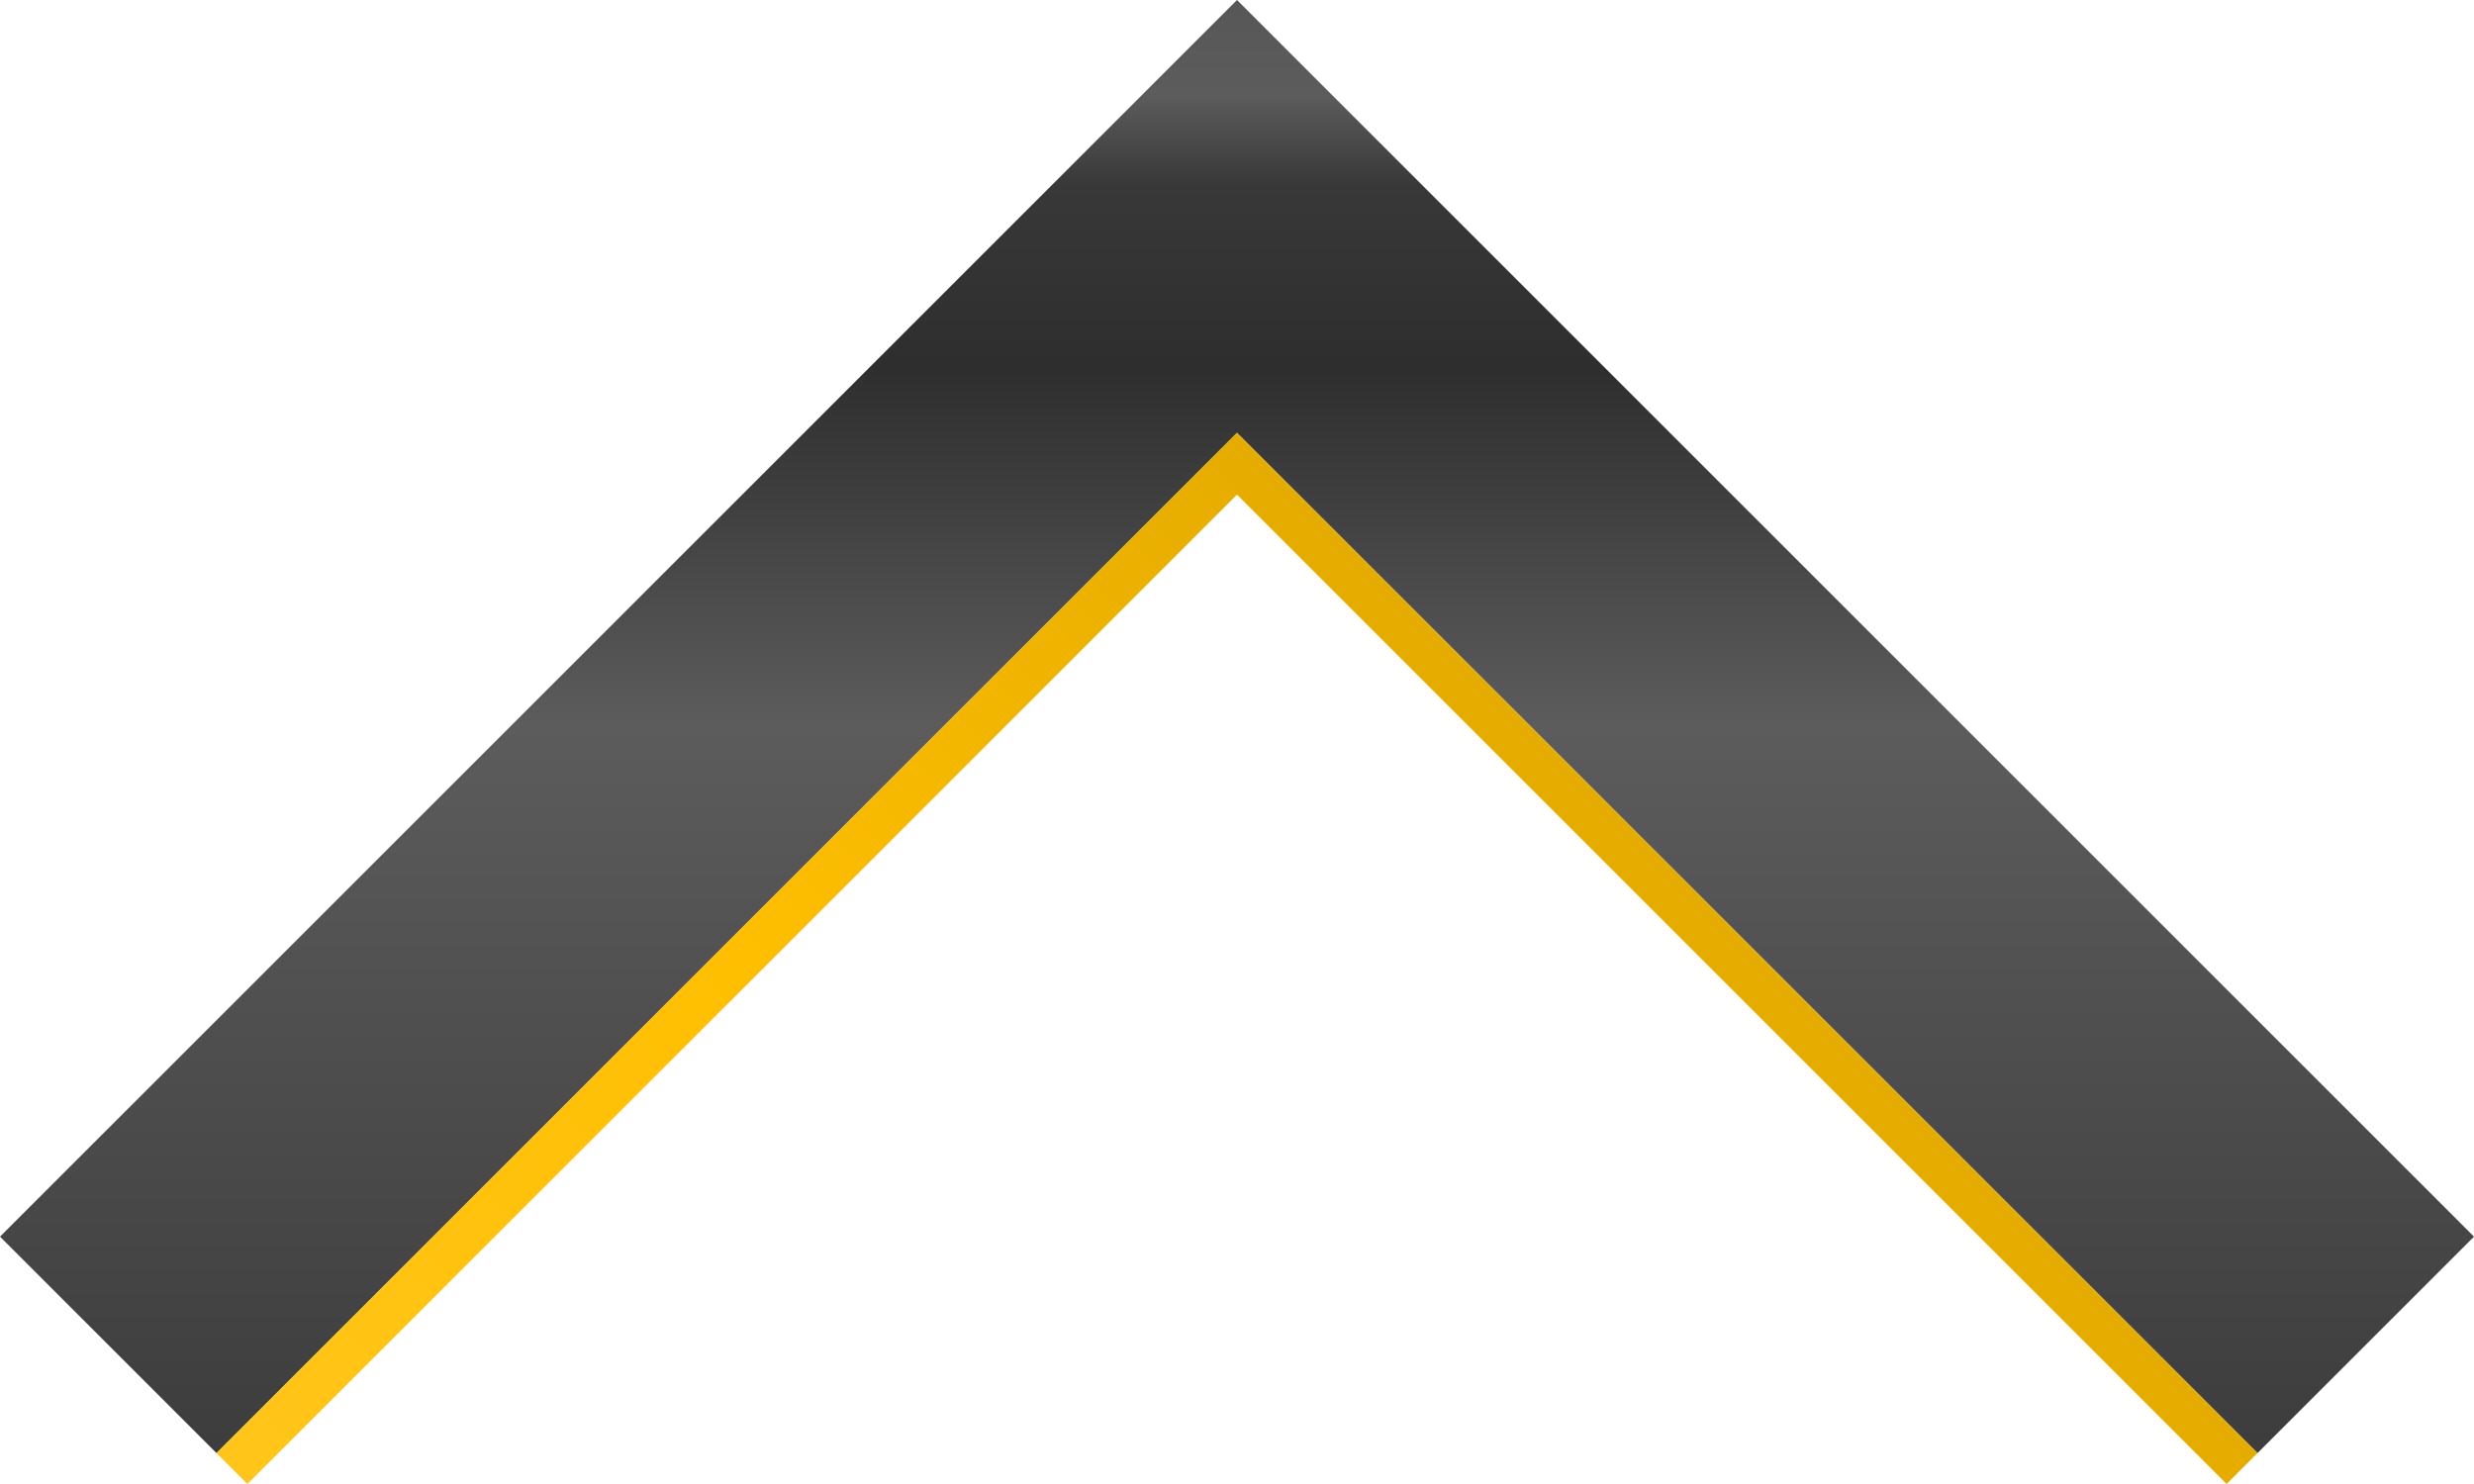
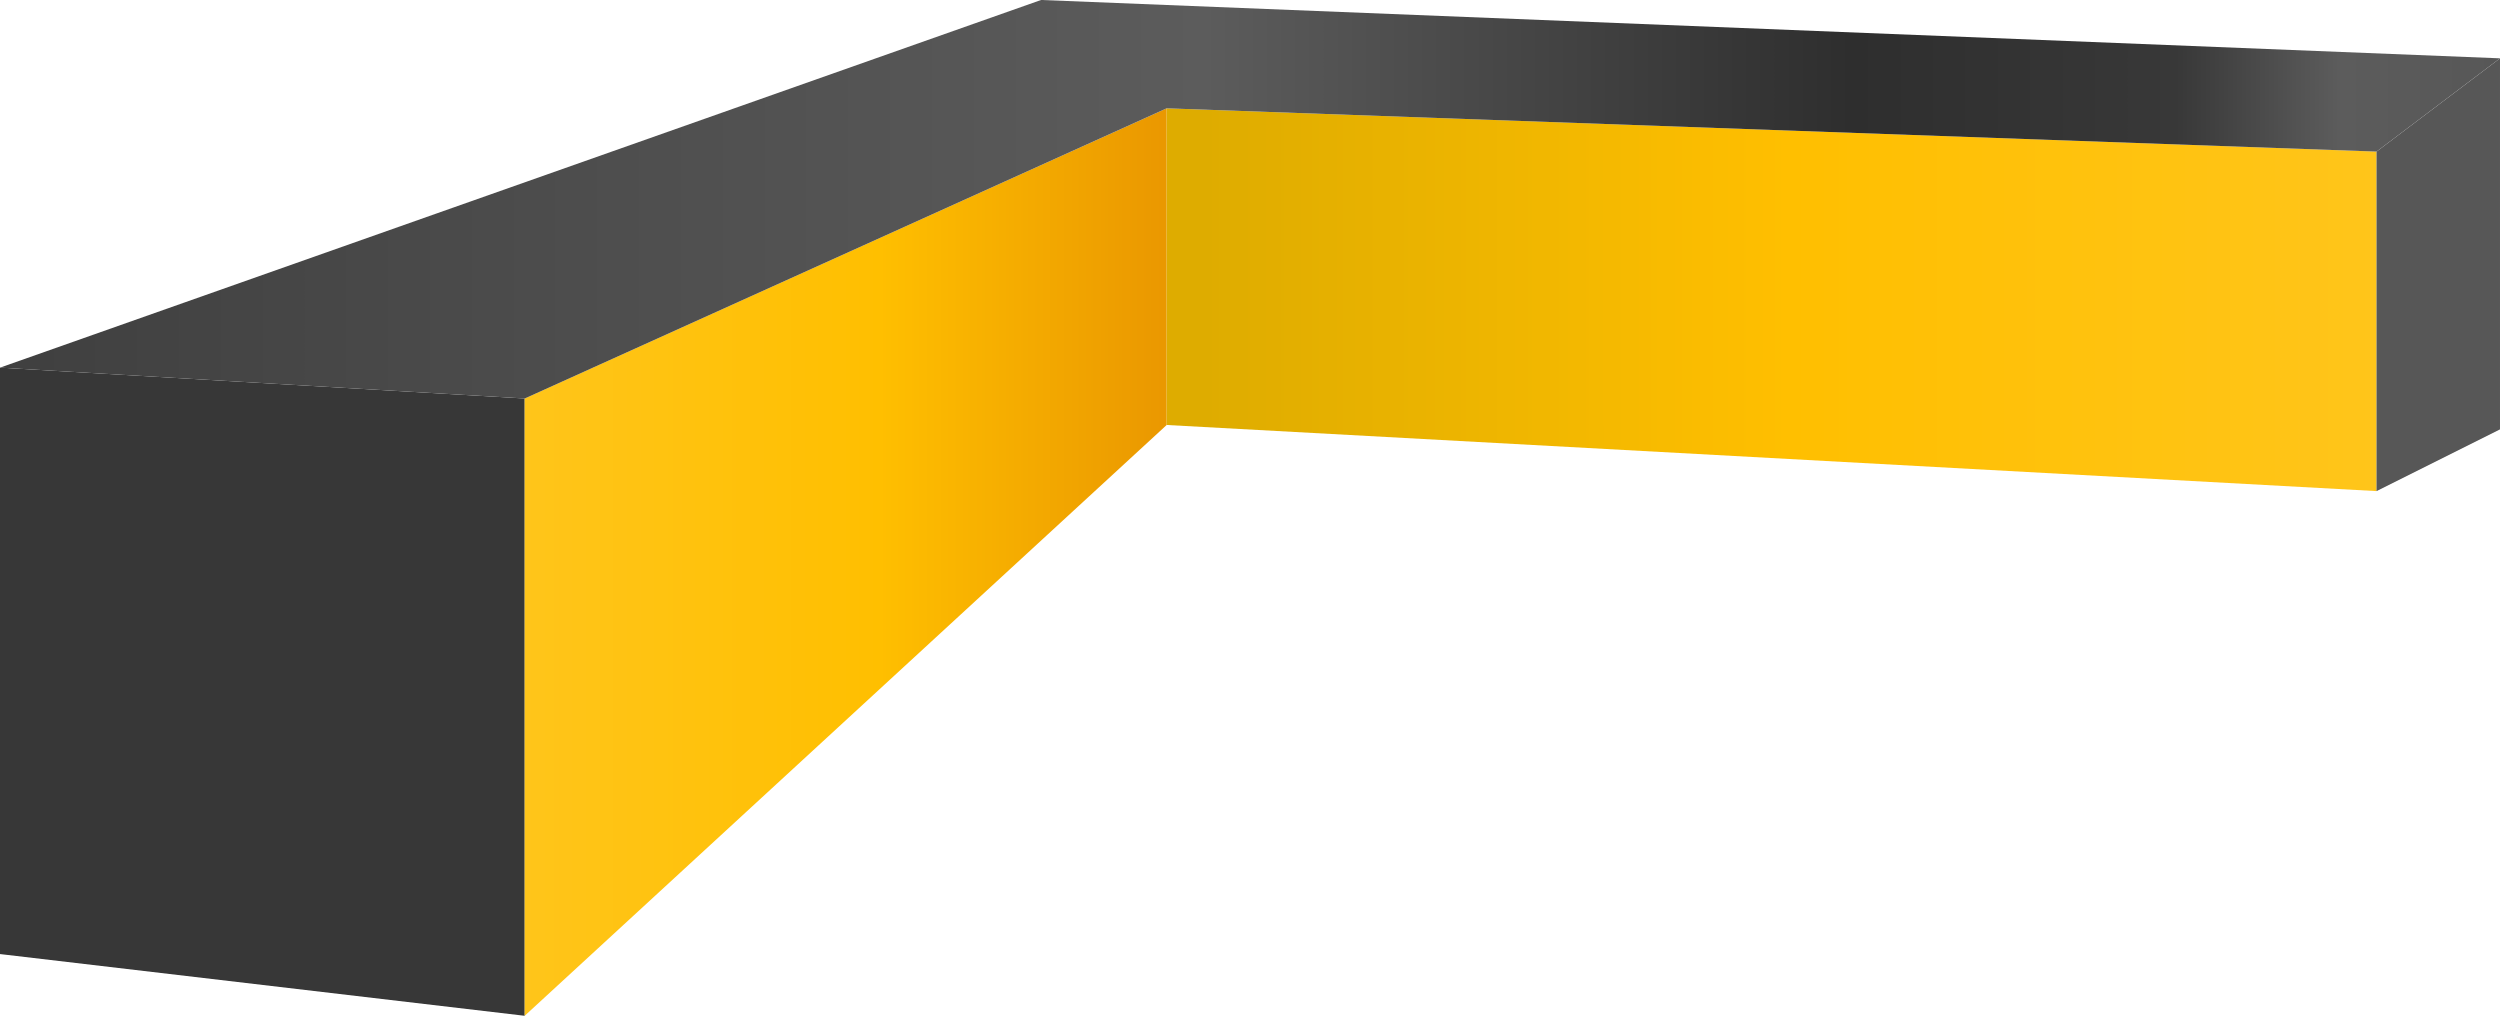
- <svg xmlns="http://www.w3.org/2000/svg" xmlns:xlink="http://www.w3.org/1999/xlink" width="300" height="180" version="1.1" id="svg6714">
-   <defs id="defs6711">
-     <linearGradient xlink:href="#linearGradient10943" id="linearGradient10945" x1="2235.468" y1="433.532" x2="2467.995" y2="201.005" gradientUnits="userSpaceOnUse" />
-     <linearGradient id="linearGradient10943">
-       <stop style="stop-color:#3d3d3d;stop-opacity:1" offset="0" id="stop10939" />
-       <stop style="stop-color:#5c5c5c;stop-opacity:1" offset=".5" id="stop10947" />
-       <stop style="stop-color:#2e2e2e;stop-opacity:1" offset=".75" id="stop10949" />
-       <stop style="stop-color:#383838;stop-opacity:1" offset=".875" id="stop10951" />
-       <stop style="stop-color:#5c5c5c;stop-opacity:1" offset=".938" id="stop10953" />
-       <stop style="stop-color:#575757;stop-opacity:1" offset="1" id="stop10941" />
+ <svg xmlns="http://www.w3.org/2000/svg" xmlns:xlink="http://www.w3.org/1999/xlink" viewBox="0 0 300 121.895" version="1.1" id="svg75817">
+   <defs id="defs75814">
+     <linearGradient id="linearGradient99870">
+       <stop offset="0" id="stop99866" stop-color="#deac00" stop-opacity="1" />
+       <stop offset=".5" id="stop99874" stop-color="#ffbf00" stop-opacity="1" />
+       <stop offset="1" id="stop99868" stop-color="#ffc51a" stop-opacity="1" />
    </linearGradient>
-     <linearGradient xlink:href="#linearGradient13676" id="linearGradient13678" x1="2069" y1="435" x2="2399" y2="435" gradientUnits="userSpaceOnUse" />
-     <linearGradient id="linearGradient13676">
-       <stop style="stop-color:#ffc51a;stop-opacity:1" offset="0" id="stop13672" />
-       <stop style="stop-color:#ffbf00;stop-opacity:1" offset=".5" id="stop14406" />
-       <stop style="stop-color:#e5ac00;stop-opacity:1" offset="1" id="stop13674" />
+     <linearGradient id="linearGradient95501">
+       <stop offset="0" id="stop95499" stop-color="#ffc51a" stop-opacity="1" />
+       <stop offset=".5" id="stop95505" stop-color="#ffbf00" stop-opacity="1" />
+       <stop offset="1" id="stop95497" stop-color="#e58e00" stop-opacity="1" />
    </linearGradient>
+     <linearGradient id="linearGradient82417">
+       <stop offset="0" id="stop82413" stop-color="#3d3d3d" stop-opacity="1" />
+       <stop offset=".5" id="stop82421" stop-color="#5c5c5c" stop-opacity="1" />
+       <stop offset=".75" id="stop82423" stop-color="#2e2e2e" stop-opacity="1" />
+       <stop offset=".875" id="stop82425" stop-color="#383838" stop-opacity="1" />
+       <stop offset=".938" id="stop82427" stop-color="#5c5c5c" stop-opacity="1" />
+       <stop offset="1" id="stop82415" stop-color="#575757" stop-opacity="1" />
+     </linearGradient>
+     <linearGradient xlink:href="#linearGradient82417" id="linearGradient82419" x1="25" y1="40.5" x2="109" y2="40.5" gradientUnits="userSpaceOnUse" />
+     <linearGradient xlink:href="#linearGradient95501" id="linearGradient95503" x1="45" y1="51.5" x2="68" y2="51.5" gradientUnits="userSpaceOnUse" />
+     <linearGradient xlink:href="#linearGradient99870" id="linearGradient99872" x1="67" y1="43" x2="105" y2="43" gradientUnits="userSpaceOnUse" />
  </defs>
-   <g id="fixed-corner-cube" transform="matrix(.375 -.375 .375 .375 -850.875 850.875)">
-     <path id="rect10934" style="fill:url(#linearGradient10945);fill-opacity:1;fill-rule:evenodd;stroke:none;stroke-width:2.407;stroke-linecap:square;stroke-dasharray:none;stroke-opacity:1;paint-order:markers stroke fill" d="M2069 200v70h330v330h70V200h-70z" />
-     <path id="rect12459" style="fill:url(#linearGradient13678);fill-opacity:1;fill-rule:evenodd;stroke:none;stroke-width:2.039;stroke-linecap:square;stroke-dasharray:none;stroke-opacity:1;paint-order:markers stroke fill" d="M2069 270v10h320v320h10V270h-10z" />
+   <g id="fixed-corner-cube" transform="translate(-103.704 -126.253) scale(3.7037)" fill-opacity="1" fill-rule="evenodd">
+     <path d="M28 46v19l17 2V47z" id="path80767" fill="#373737" stroke-width="6.237" />
+     <path d="M45 67l20.8-19.142v-10.26L45 47z" id="path80771" fill="url(#linearGradient95503)" stroke-width="10" />
+     <path d="M65.8 47.858L105 50V39l-39.2-1.402z" id="path80773" fill="url(#linearGradient99872)" stroke-width="10" />
+     <path d="M105 50l4-2V35.978L105 39z" id="path80775" fill="#575757" stroke-width="10" />
+     <path d="M109 35.978l-47.27-1.89L28 46l17 1 20.8-9.402L105 39z" id="path80777" fill="url(#linearGradient82419)" stroke-width="10" />
  </g>
</svg>
